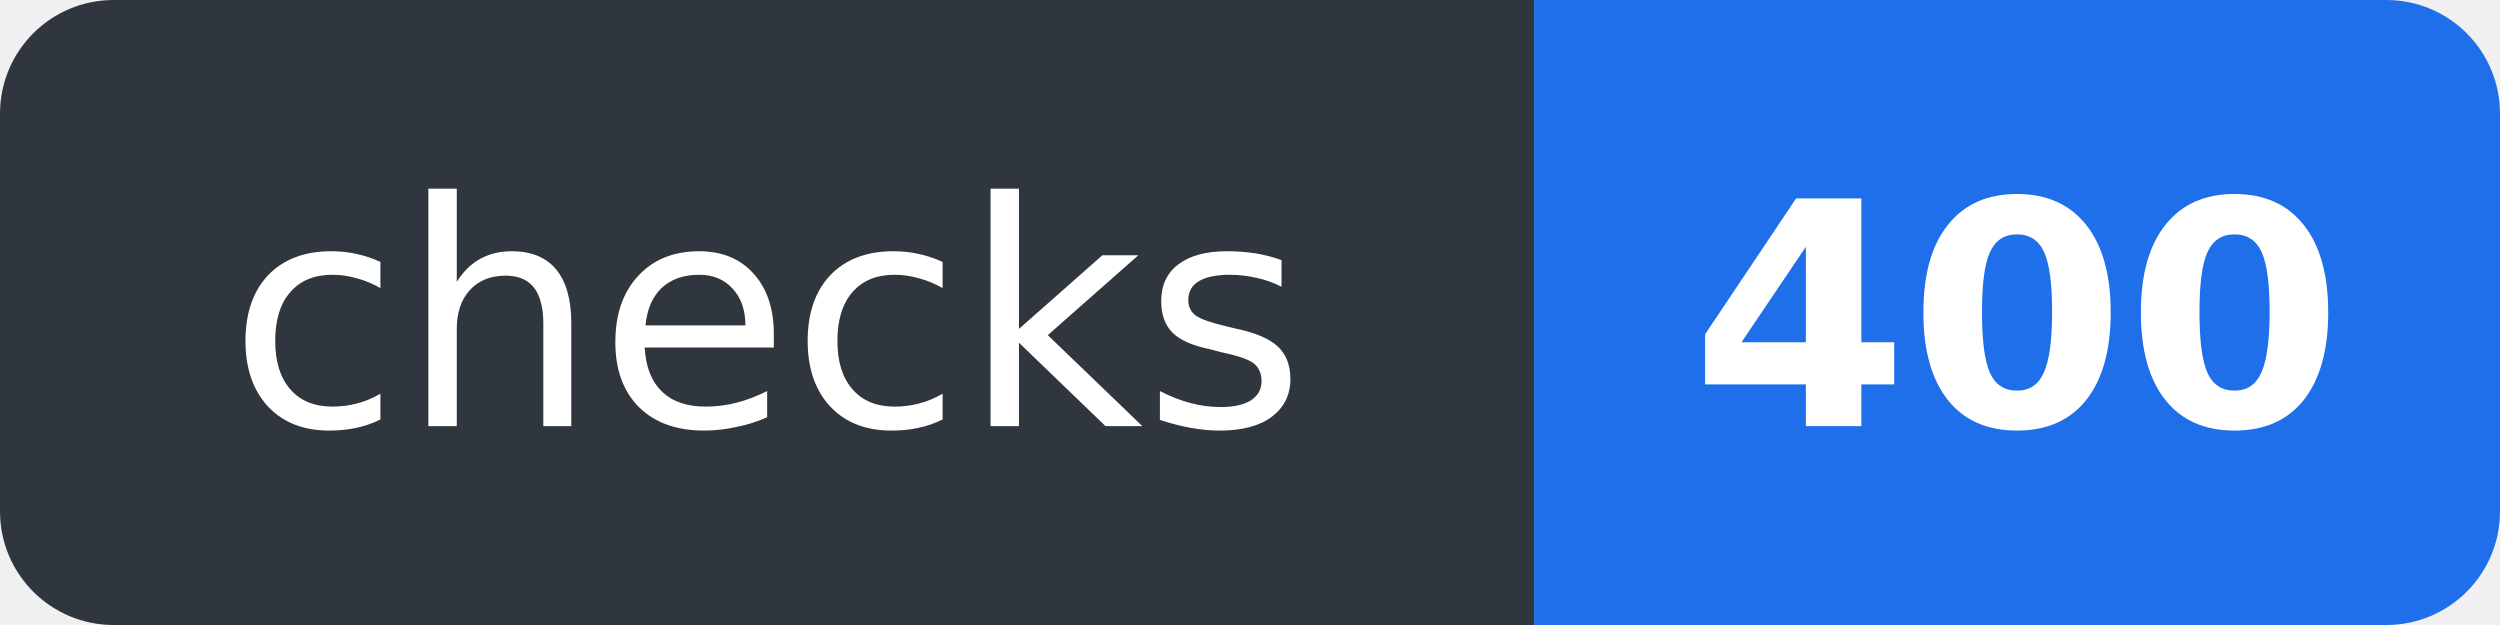
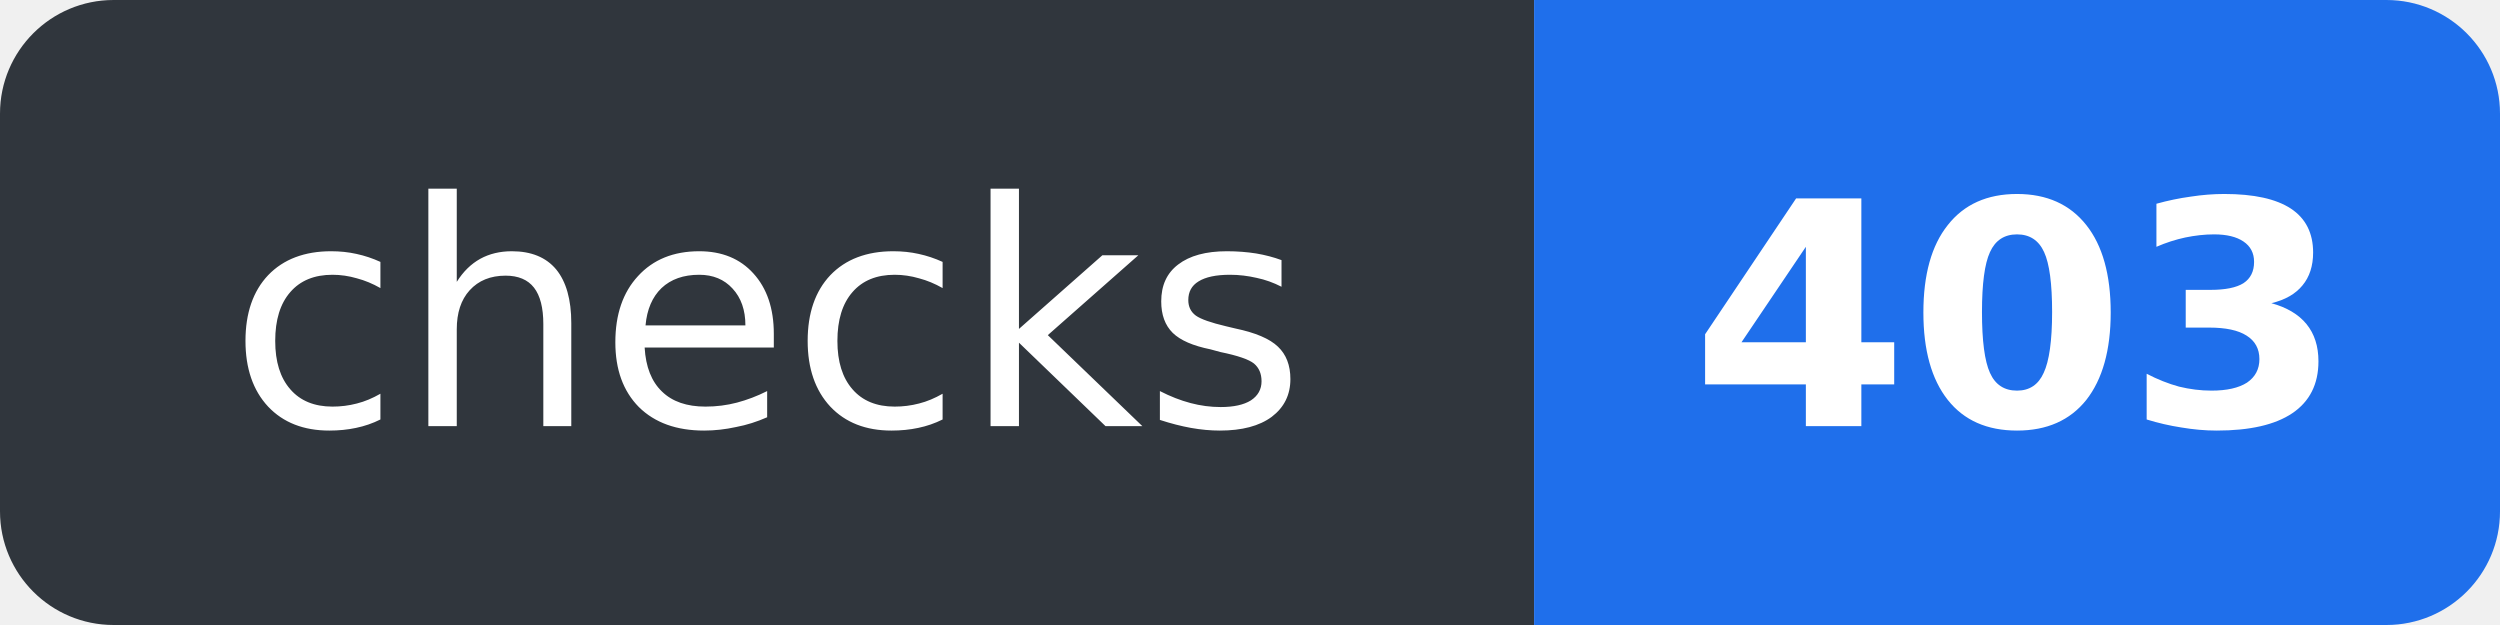
- <svg xmlns="http://www.w3.org/2000/svg" width="88" height="22" role="img" aria-label="checks: 400">
+ <svg xmlns="http://www.w3.org/2000/svg" width="88" height="22" role="img" aria-label="checks: 403">
  <clipPath id="r">
    <rect width="88" height="22" rx="4" />
  </clipPath>
  <g clip-path="url(#r)">
    <rect width="54" height="22" fill="#30363d" />
    <rect x="54" width="34" height="22" fill="#1f6feb" />
  </g>
  <g fill="#fff" font-family="Verdana,DejaVu Sans,sans-serif" font-size="11" text-anchor="middle">
    <text x="27" y="15">checks</text>
-     <text x="71" y="15" font-weight="bold">400</text>
+     <text x="71" y="15" font-weight="bold">403</text>
  </g>
</svg>
